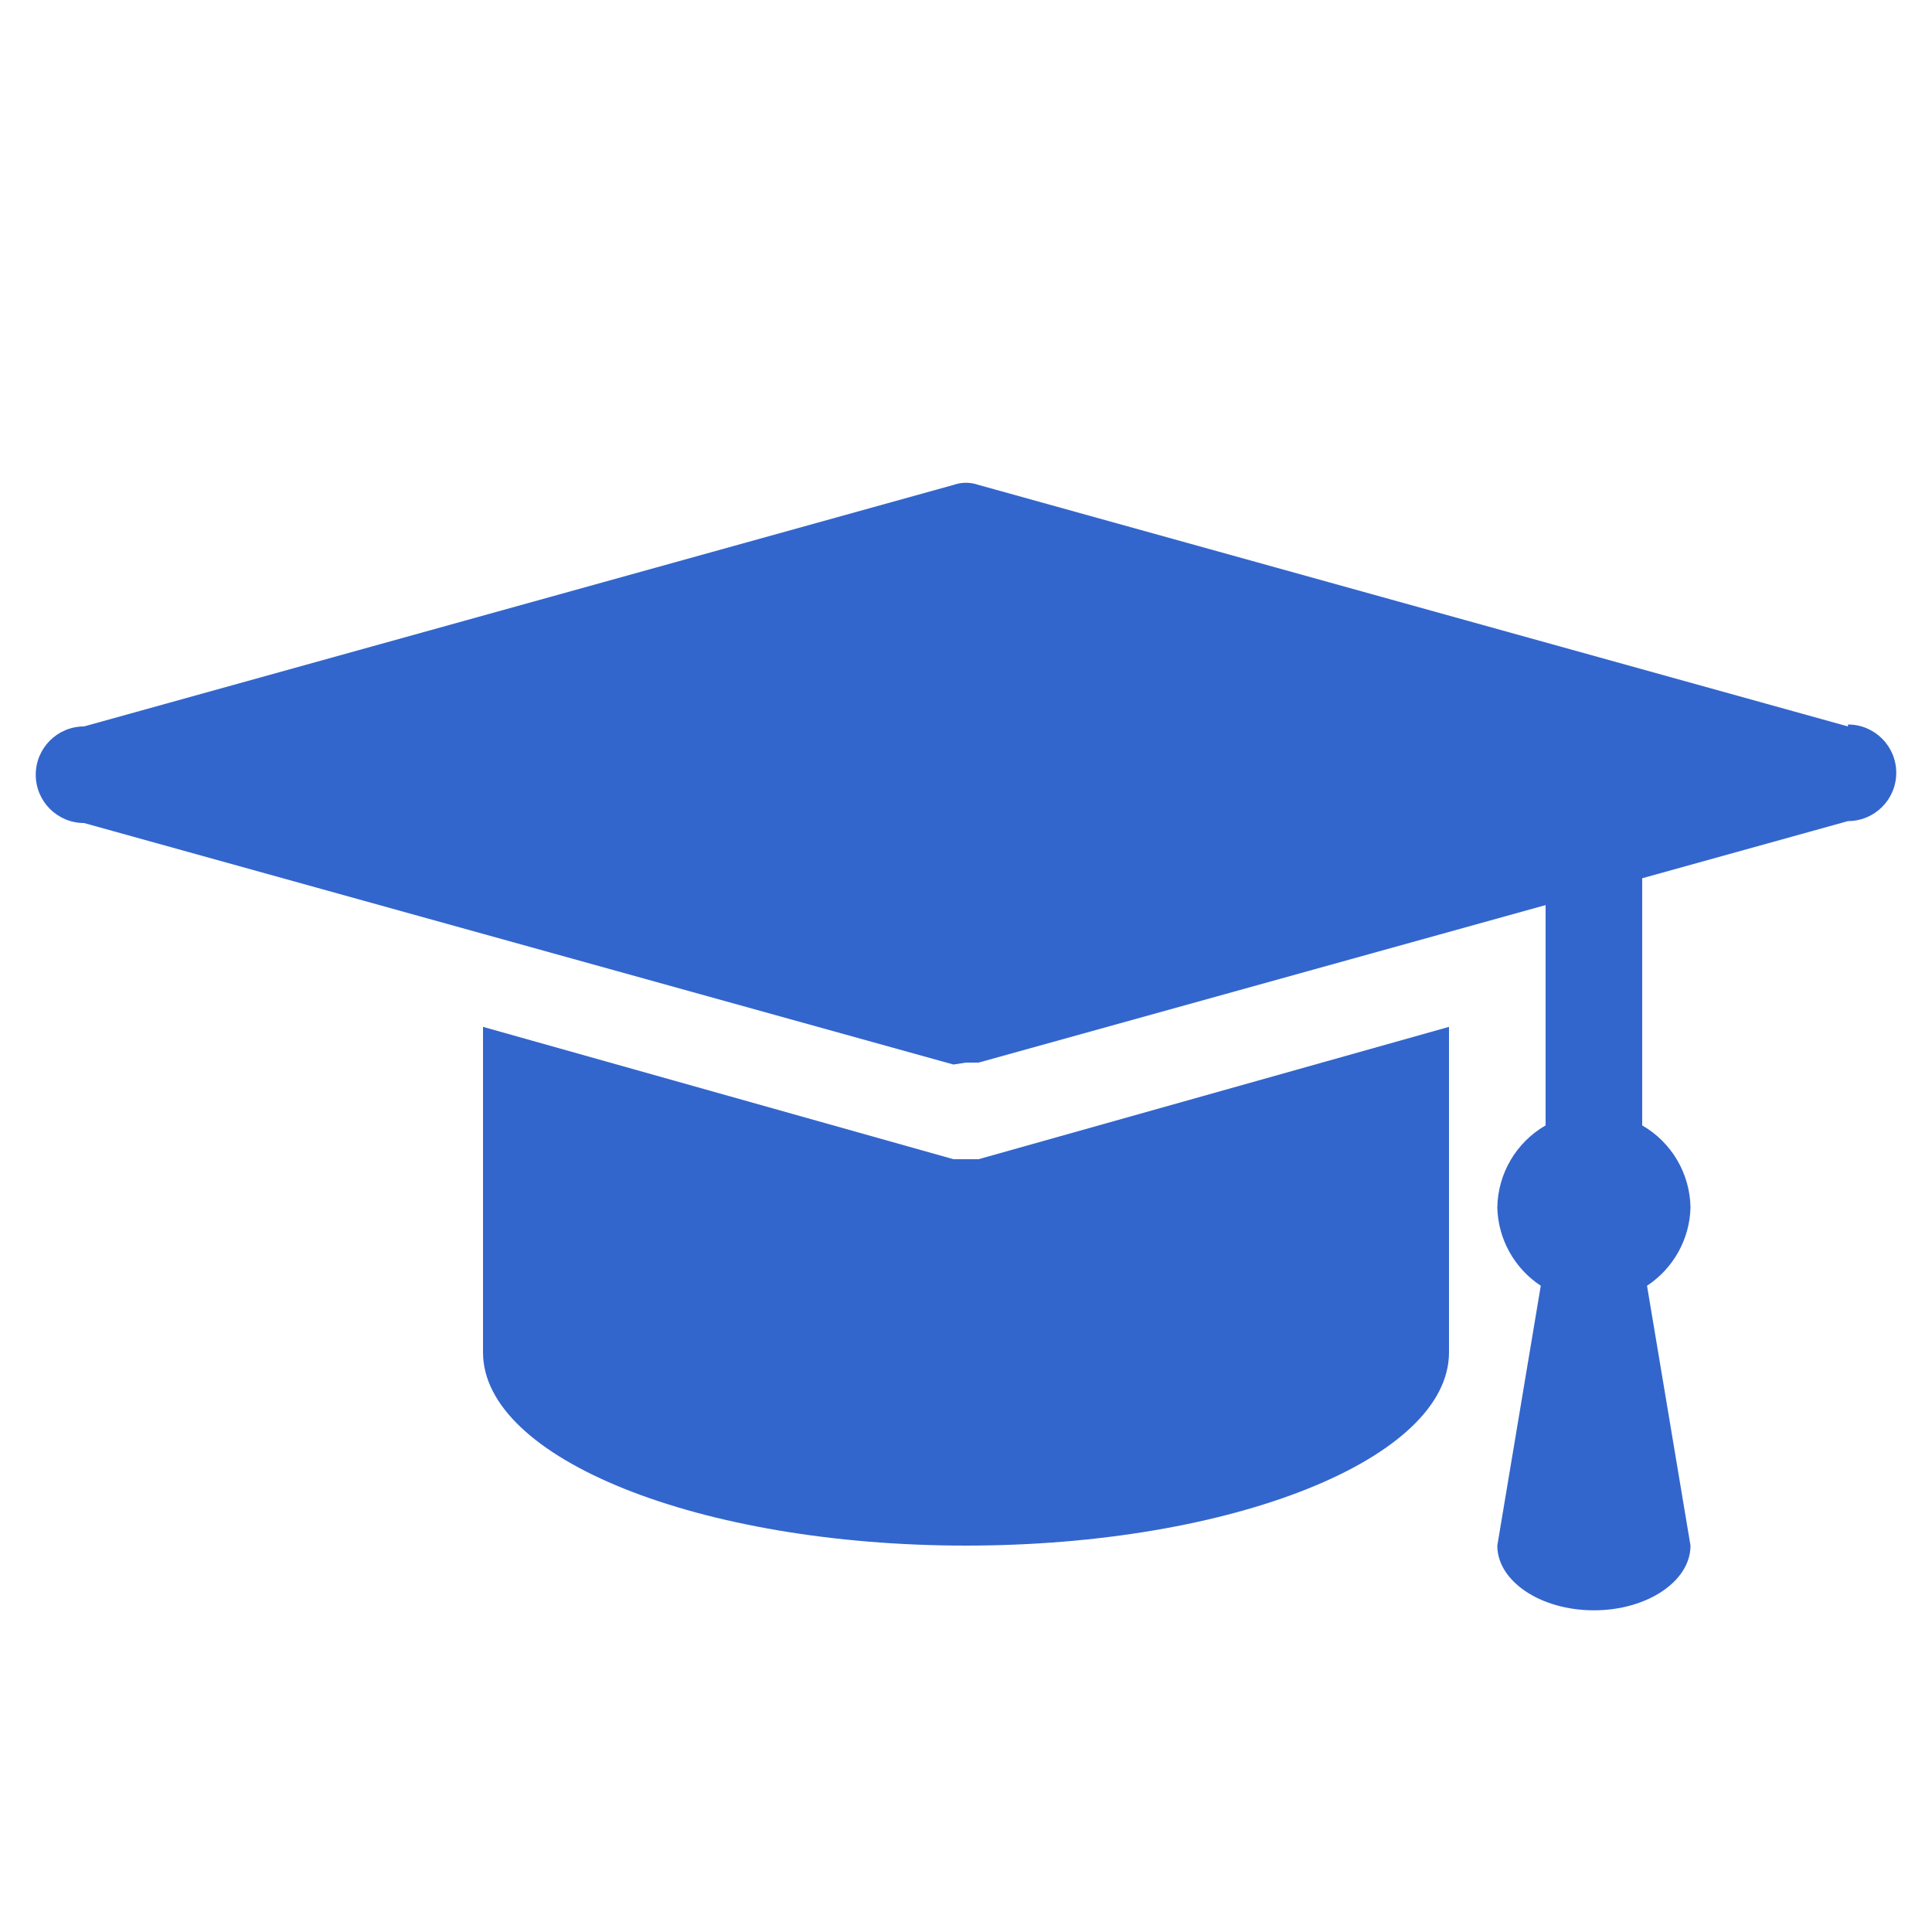
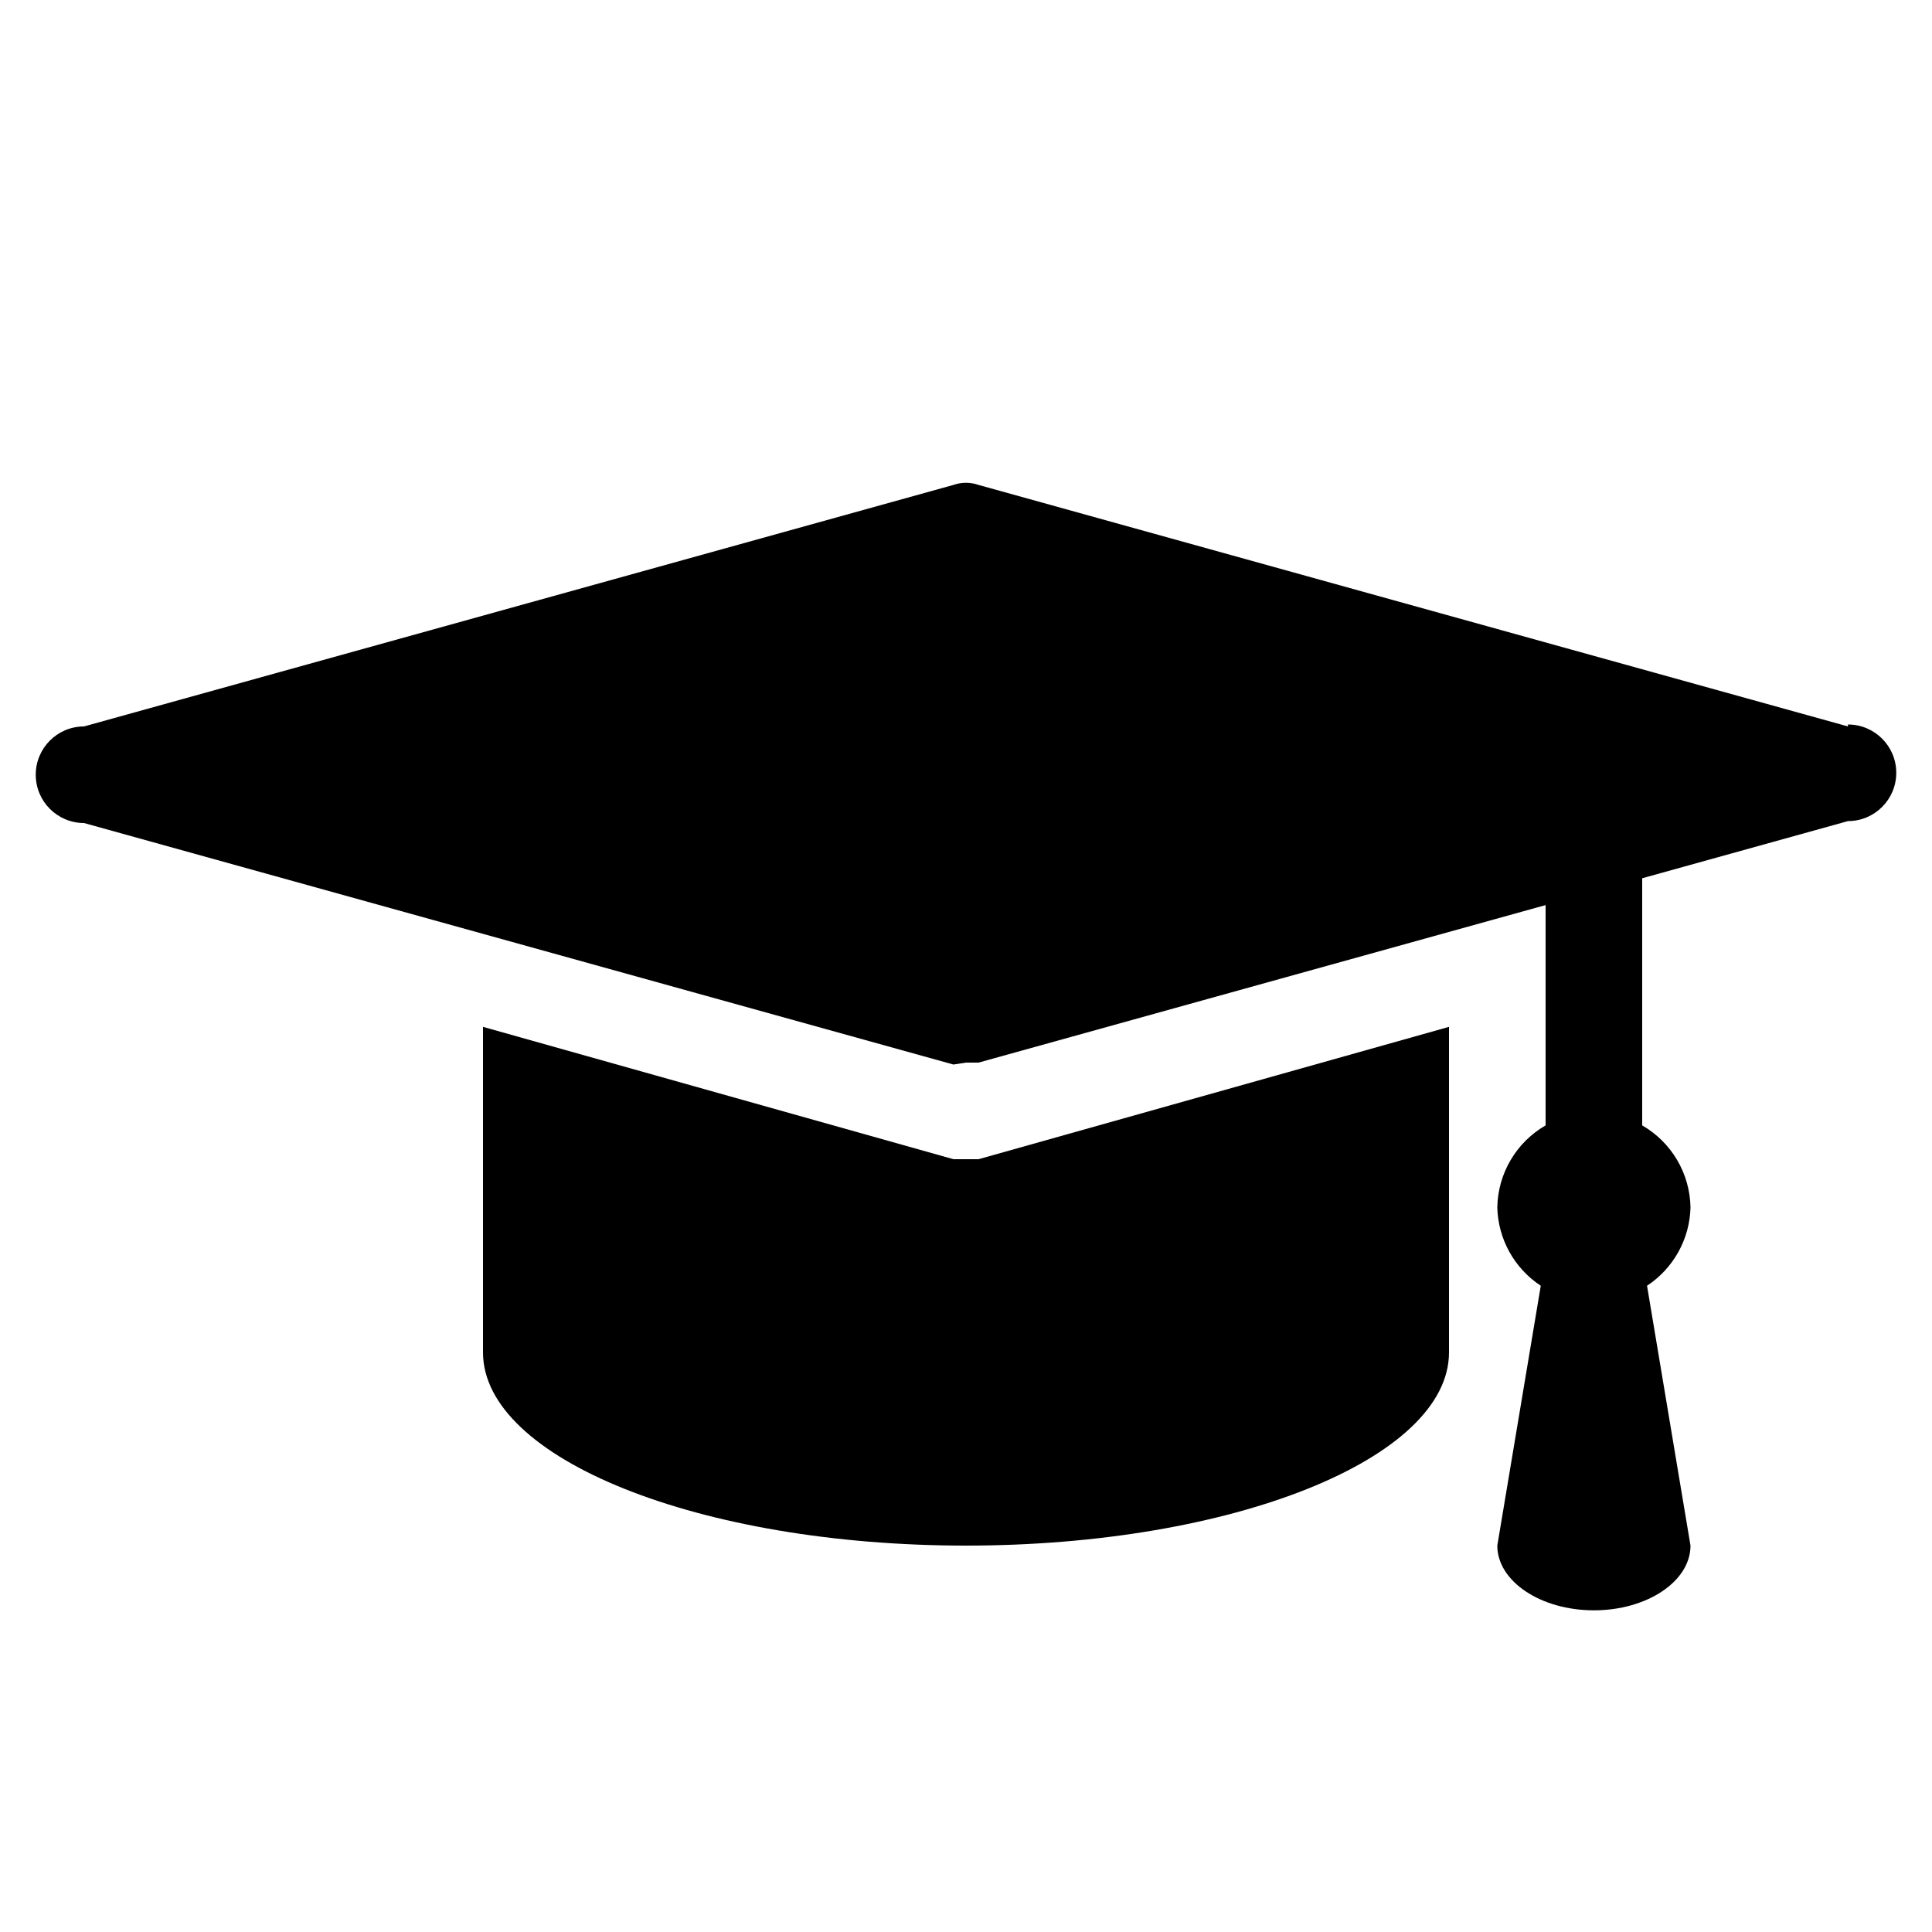
<svg xmlns="http://www.w3.org/2000/svg" viewBox="2 2 20 20">
-   <path d="M12.13,14,12,14l-.13,0L7,12.63V16c0,1.1,2.24,2,5,2s5-.9,5-2V12.63Z" fill="#36c" />
-   <path d="M21.13,9.52l-9-2.5a.39.39,0,0,0-.26,0l-9,2.5a.5.5,0,0,0,0,1l9,2.5L12,13l.13,0,9-2.5a.5.5,0,0,0,0-1Z" fill="#36c" />
-   <path d="M19.5,14.5a1,1,0,0,0-.5-.85V10H18v3.65a1,1,0,0,0-.5.85,1,1,0,0,0,.45.81L17.5,18c0,.37.45.67,1,.67s1-.3,1-.67l-.45-2.69A1,1,0,0,0,19.5,14.5Z" fill="#36c" />
+   <path d="M12.13,14,12,14l-.13,0L7,12.63V16c0,1.1,2.24,2,5,2s5-.9,5-2V12.63Z" fill="#000" />
+   <path d="M21.13,9.52l-9-2.5a.39.39,0,0,0-.26,0l-9,2.5a.5.5,0,0,0,0,1l9,2.5L12,13l.13,0,9-2.5a.5.5,0,0,0,0-1Z" fill="#000" />
+   <path d="M19.5,14.5a1,1,0,0,0-.5-.85V10H18v3.65a1,1,0,0,0-.5.85,1,1,0,0,0,.45.81L17.5,18c0,.37.45.67,1,.67s1-.3,1-.67l-.45-2.69A1,1,0,0,0,19.5,14.5Z" fill="#000" />
</svg>
